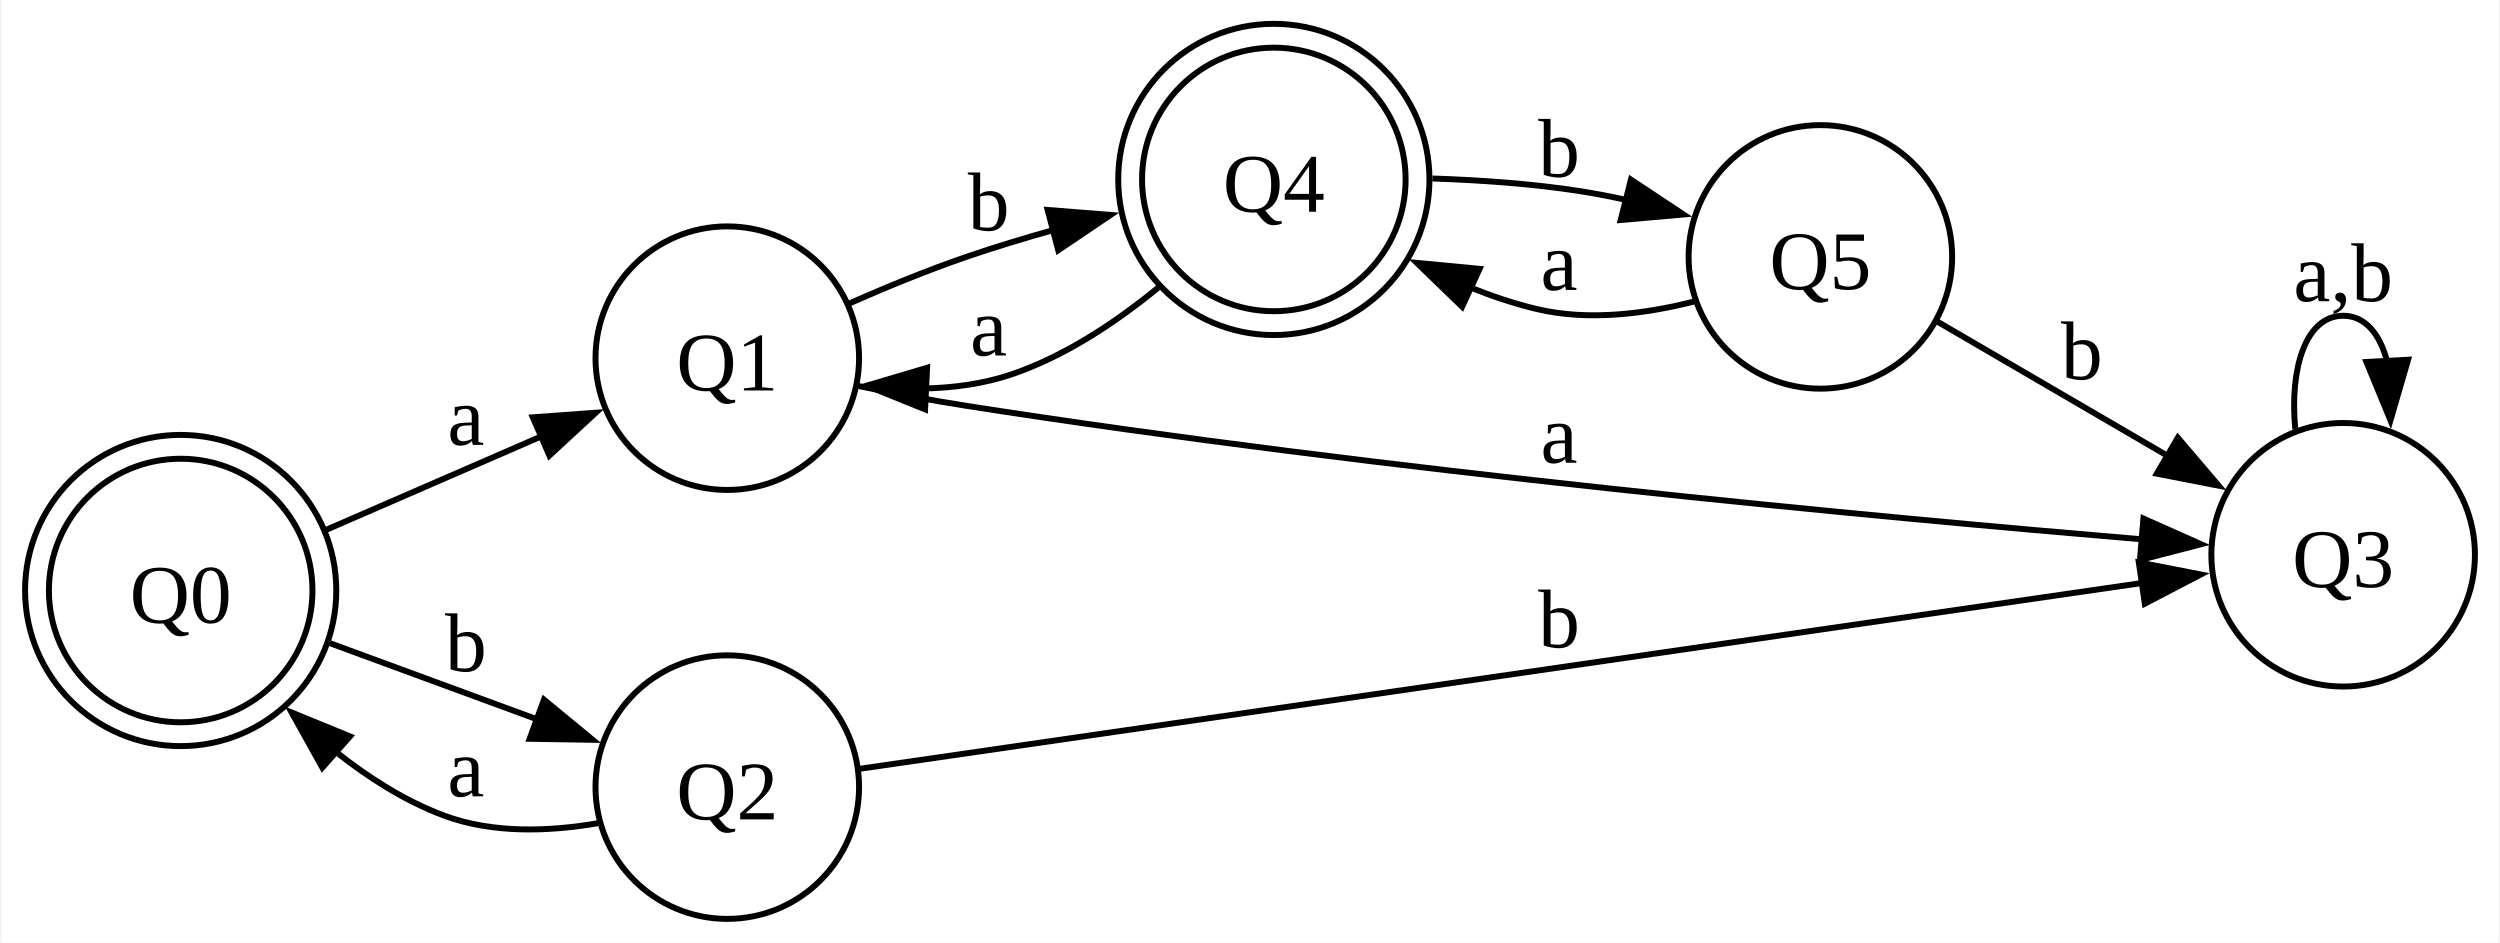
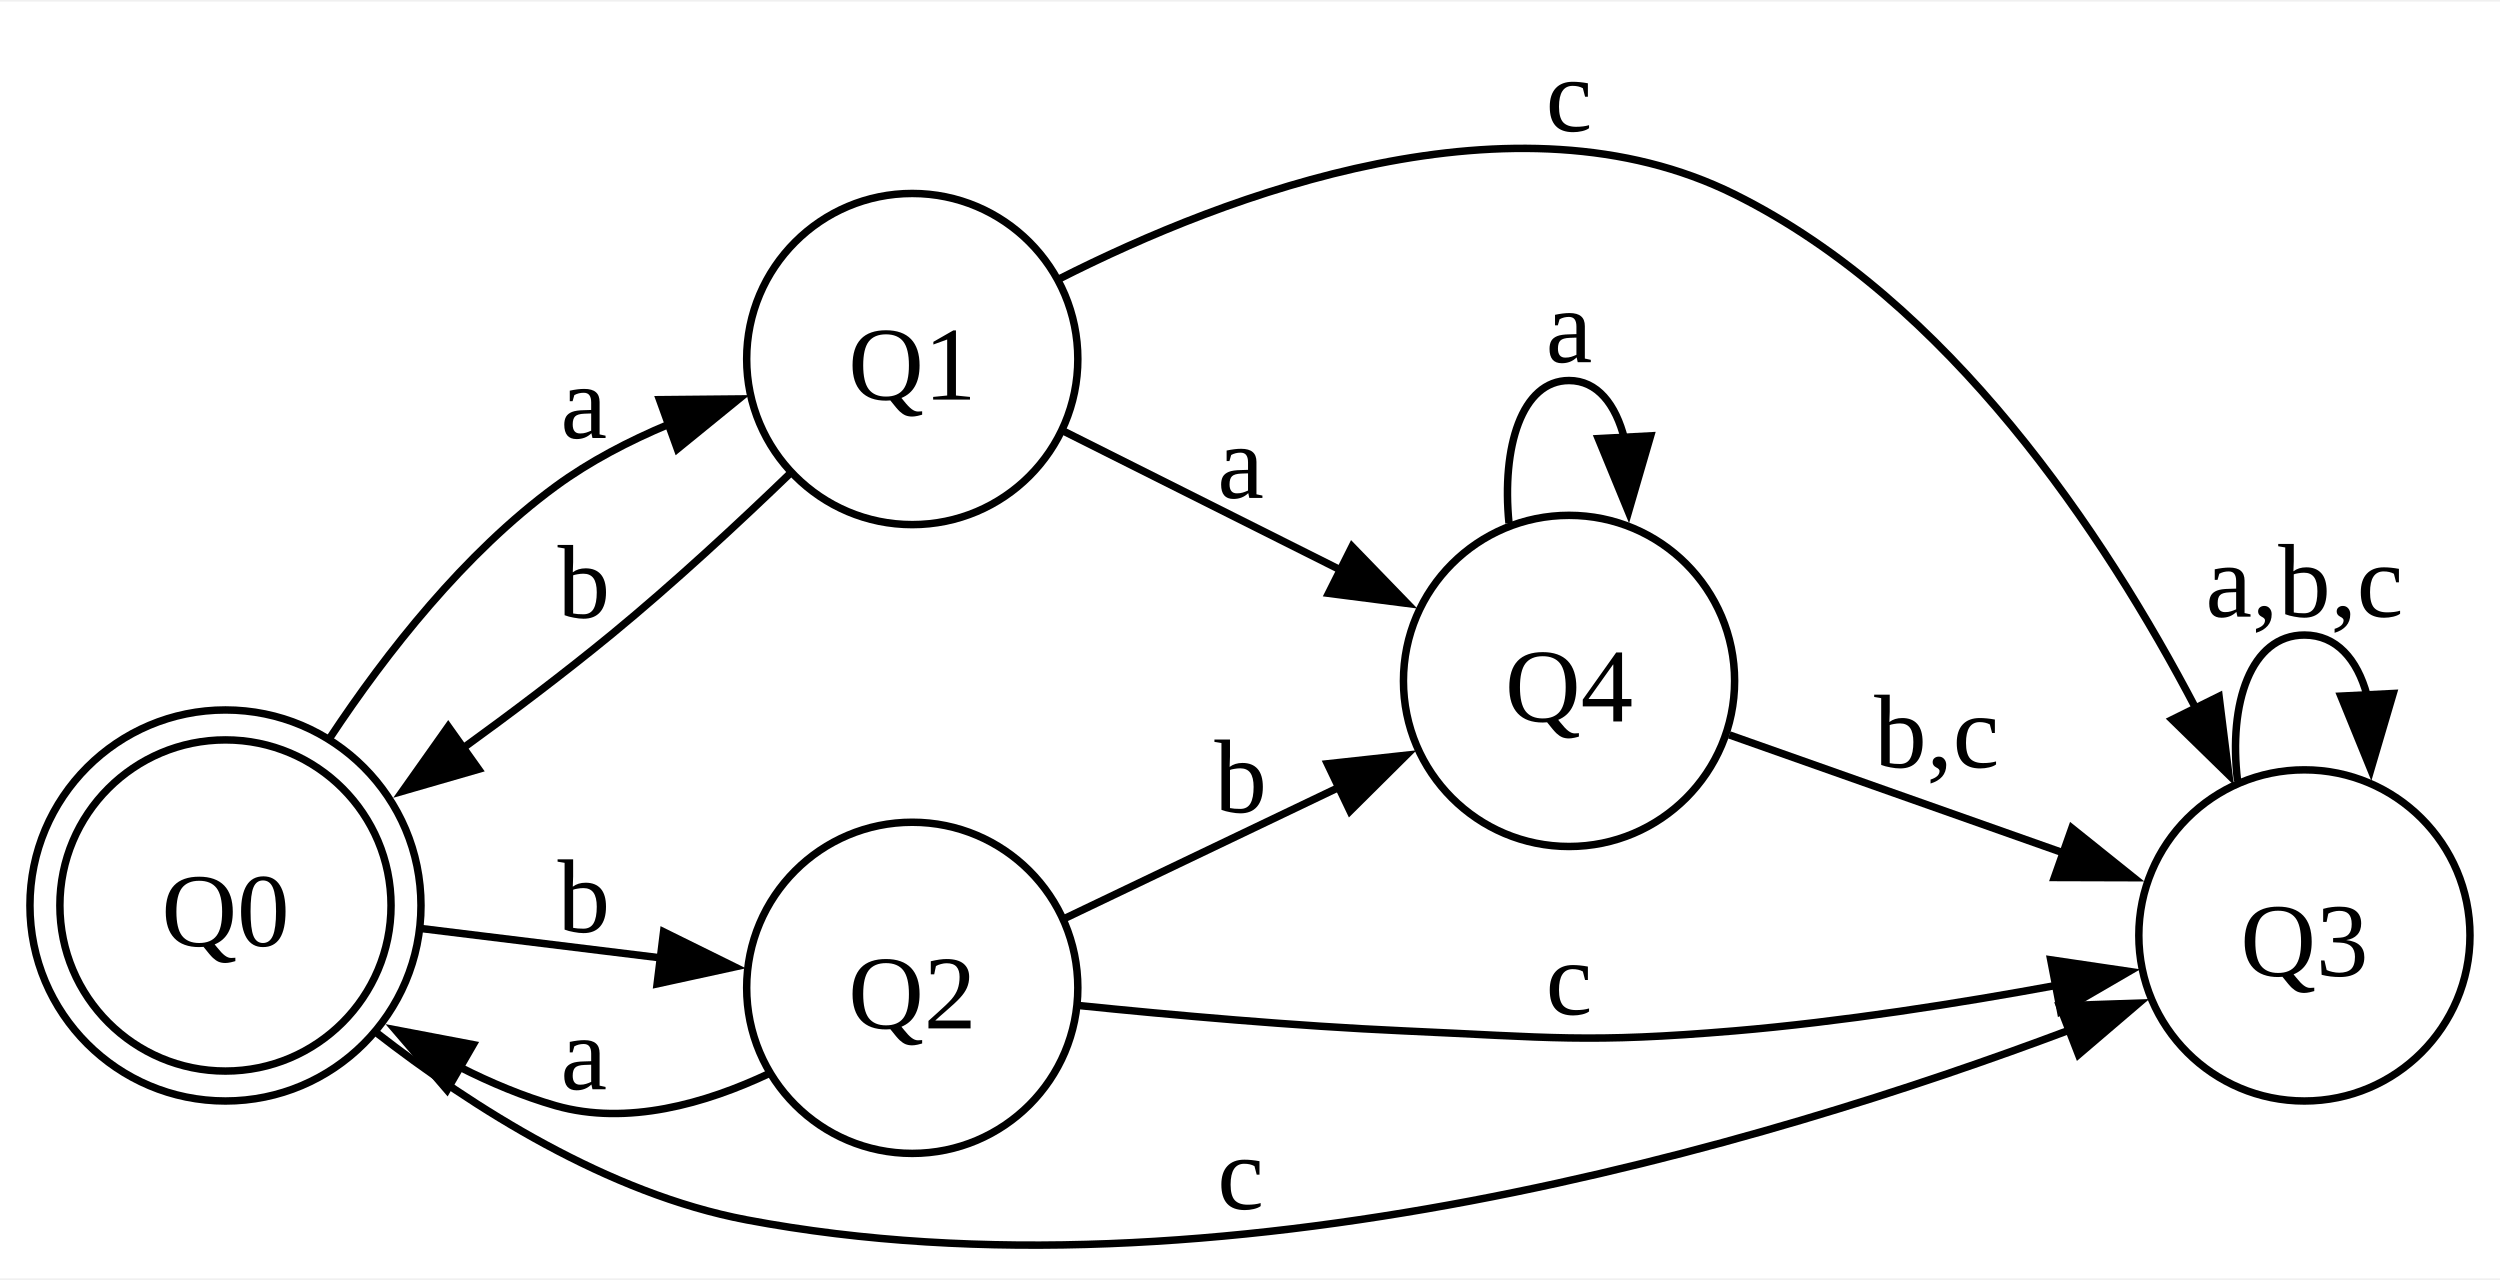
- <svg xmlns="http://www.w3.org/2000/svg" width="419pt" height="158pt" viewBox="0.00 0.00 419.22 158.24">
-   <g id="graph0" class="graph" transform="scale(1 1) rotate(0) translate(4 154.24)">
-     <polygon fill="white" stroke="none" points="-4,4 -4,-154.24 415.22,-154.24 415.22,4 -4,4" />
+ <svg xmlns="http://www.w3.org/2000/svg" width="334pt" height="171pt" viewBox="0.00 0.00 333.98 170.56">
+   <g id="graph0" class="graph" transform="scale(1 1) rotate(0) translate(4 166.56)">
+     <polygon fill="white" stroke="none" points="-4,4 -4,-166.56 329.98,-166.56 329.98,4 -4,4" />
    <g id="node1" class="node">
-       <ellipse fill="none" stroke="black" cx="26.12" cy="-55.12" rx="22.12" ry="22.12" />
-       <ellipse fill="none" stroke="black" cx="26.12" cy="-55.12" rx="26.12" ry="26.12" />
-       <text text-anchor="middle" x="26.12" y="-49.7" font-family="Times New Roman,serif" font-size="14.00">Q0</text>
+       <ellipse fill="none" stroke="black" cx="26.12" cy="-45.81" rx="22.12" ry="22.12" />
+       <ellipse fill="none" stroke="black" cx="26.12" cy="-45.81" rx="26.12" ry="26.12" />
+       <text text-anchor="middle" x="26.12" y="-40.39" font-family="Times New Roman,serif" font-size="14.00">Q0</text>
+     </g>
+     <g id="node2" class="node">
+       <ellipse fill="none" stroke="black" cx="117.87" cy="-118.81" rx="22.12" ry="22.12" />
+       <text text-anchor="middle" x="117.87" y="-113.39" font-family="Times New Roman,serif" font-size="14.00">Q1</text>
+     </g>
+     <g id="edge1" class="edge">
+       <path fill="none" stroke="black" d="M40.09,-68.23C47.64,-79.62 58.07,-92.9 70.24,-101.81 74.78,-105.14 80.04,-107.87 85.36,-110.1" />
+       <polygon fill="black" stroke="black" points="84.11,-113.38 94.71,-113.48 86.49,-106.79 84.11,-113.38" />
+       <text text-anchor="middle" x="73.99" y="-108.26" font-family="Times New Roman,serif" font-size="14.00">a</text>
    </g>
    <g id="node3" class="node">
-       <ellipse fill="none" stroke="black" cx="117.87" cy="-94.12" rx="22.12" ry="22.12" />
-       <text text-anchor="middle" x="117.87" y="-88.7" font-family="Times New Roman,serif" font-size="14.00">Q1</text>
+       <ellipse fill="none" stroke="black" cx="117.87" cy="-34.81" rx="22.12" ry="22.12" />
+       <text text-anchor="middle" x="117.87" y="-29.39" font-family="Times New Roman,serif" font-size="14.00">Q2</text>
    </g>
-     <g id="edge1" class="edge">
-       <path fill="none" stroke="black" d="M50.23,-65.17C61.37,-70 74.86,-75.87 86.78,-81.05" />
-       <polygon fill="black" stroke="black" points="85.22,-84.19 95.79,-84.96 88.01,-77.77 85.22,-84.19" />
-       <text text-anchor="middle" x="73.99" y="-79.57" font-family="Times New Roman,serif" font-size="14.00">a</text>
+     <g id="edge2" class="edge">
+       <path fill="none" stroke="black" d="M52.12,-42.75C62.07,-41.53 73.65,-40.11 84.25,-38.81" />
+       <polygon fill="black" stroke="black" points="84.65,-42.29 94.15,-37.6 83.79,-35.34 84.65,-42.29" />
+       <text text-anchor="middle" x="73.99" y="-42.26" font-family="Times New Roman,serif" font-size="14.00">b</text>
    </g>
    <g id="node4" class="node">
-       <ellipse fill="none" stroke="black" cx="117.87" cy="-22.12" rx="22.12" ry="22.12" />
-       <text text-anchor="middle" x="117.87" y="-16.7" font-family="Times New Roman,serif" font-size="14.00">Q2</text>
+       <ellipse fill="none" stroke="black" cx="303.85" cy="-41.81" rx="22.12" ry="22.12" />
+       <text text-anchor="middle" x="303.85" y="-36.39" font-family="Times New Roman,serif" font-size="14.00">Q3</text>
    </g>
-     <g id="edge2" class="edge">
-       <path fill="none" stroke="black" d="M51.17,-46.28C61.84,-42.36 74.53,-37.69 85.9,-33.51" />
-       <polygon fill="black" stroke="black" points="87.1,-36.8 95.28,-30.06 84.69,-30.23 87.1,-36.8" />
-       <text text-anchor="middle" x="73.99" y="-41.57" font-family="Times New Roman,serif" font-size="14.00">b</text>
+     <g id="edge3" class="edge">
+       <path fill="none" stroke="black" d="M46.2,-28.88C59.15,-18.81 77.22,-7.32 95.74,-3.81 158.49,8.05 232.03,-13.97 272.42,-29.15" />
+       <polygon fill="black" stroke="black" points="271.14,-32.41 281.73,-32.77 273.67,-25.88 271.14,-32.41" />
+       <text text-anchor="middle" x="161.74" y="-5.26" font-family="Times New Roman,serif" font-size="14.00">c</text>
    </g>
-     <g id="node2" class="node">
-       <ellipse fill="none" stroke="black" cx="209.61" cy="-124.12" rx="22.12" ry="22.12" />
-       <ellipse fill="none" stroke="black" cx="209.61" cy="-124.12" rx="26.12" ry="26.12" />
-       <text text-anchor="middle" x="209.61" y="-118.7" font-family="Times New Roman,serif" font-size="14.00">Q4</text>
+     <g id="edge5" class="edge">
+       <path fill="none" stroke="black" d="M101.69,-103.66C94.61,-96.83 85.95,-88.81 77.74,-82.06 71.37,-76.83 64.3,-71.49 57.51,-66.58" />
+       <polygon fill="black" stroke="black" points="59.94,-64.01 49.76,-61.07 55.88,-69.72 59.94,-64.01" />
+       <text text-anchor="middle" x="73.99" y="-84.26" font-family="Times New Roman,serif" font-size="14.00">b</text>
+     </g>
+     <g id="edge6" class="edge">
+       <path fill="none" stroke="black" d="M137.53,-129.53C160,-140.91 198.37,-155.39 227.73,-140.81 256.39,-126.59 277.05,-95.62 289.37,-72.09" />
+       <polygon fill="black" stroke="black" points="292.45,-73.75 293.76,-63.24 286.18,-70.64 292.45,-73.75" />
+       <text text-anchor="middle" x="205.61" y="-149.26" font-family="Times New Roman,serif" font-size="14.00">c</text>
+     </g>
+     <g id="node5" class="node">
+       <ellipse fill="none" stroke="black" cx="205.61" cy="-75.81" rx="22.12" ry="22.12" />
+       <text text-anchor="middle" x="205.61" y="-70.39" font-family="Times New Roman,serif" font-size="14.00">Q4</text>
+     </g>
+     <g id="edge4" class="edge">
+       <path fill="none" stroke="black" d="M137.9,-109.27C148.81,-103.8 162.75,-96.81 175.06,-90.64" />
+       <polygon fill="black" stroke="black" points="176.62,-93.77 183.99,-86.16 173.48,-87.51 176.62,-93.77" />
+       <text text-anchor="middle" x="161.74" y="-100.26" font-family="Times New Roman,serif" font-size="14.00">a</text>
+     </g>
+     <g id="edge7" class="edge">
+       <path fill="none" stroke="black" d="M98.84,-23.4C90.24,-19.33 79.78,-16.35 70.24,-19.06 65.89,-20.31 61.54,-22.13 57.38,-24.24" />
+       <polygon fill="black" stroke="black" points="55.72,-21.16 48.81,-29.2 59.22,-27.22 55.72,-21.16" />
+       <text text-anchor="middle" x="73.99" y="-21.26" font-family="Times New Roman,serif" font-size="14.00">a</text>
+     </g>
+     <g id="edge9" class="edge">
+       <path fill="none" stroke="black" d="M140.08,-32.45C152.68,-31.16 168.97,-29.71 183.49,-29.06 203.13,-28.19 208.14,-27.41 227.73,-29.06 242.01,-30.27 257.65,-32.73 270.94,-35.18" />
+       <polygon fill="black" stroke="black" points="269.96,-38.55 280.44,-37 271.28,-31.68 269.96,-38.55" />
+       <text text-anchor="middle" x="205.61" y="-31.26" font-family="Times New Roman,serif" font-size="14.00">c</text>
    </g>
    <g id="edge8" class="edge">
-       <path fill="none" stroke="black" d="M190.44,-106.15C183.27,-100.25 174.58,-94.43 165.49,-91.37 160.91,-89.83 155.93,-89.15 150.99,-89.03" />
-       <polygon fill="black" stroke="black" points="151.07,-85.52 141.25,-89.5 151.41,-92.51 151.07,-85.52" />
-       <text text-anchor="middle" x="161.74" y="-94.57" font-family="Times New Roman,serif" font-size="14.00">a</text>
-     </g>
-     <g id="node6" class="node">
-       <ellipse fill="none" stroke="black" cx="301.35" cy="-111.12" rx="22.12" ry="22.12" />
-       <text text-anchor="middle" x="301.35" y="-105.7" font-family="Times New Roman,serif" font-size="14.00">Q5</text>
-     </g>
-     <g id="edge9" class="edge">
-       <path fill="none" stroke="black" d="M236.22,-124.28C244.26,-124.01 253.15,-123.4 261.23,-122.12 263.72,-121.73 266.28,-121.23 268.84,-120.66" />
-       <polygon fill="black" stroke="black" points="269.55,-124.09 278.38,-118.24 267.83,-117.31 269.55,-124.09" />
-       <text text-anchor="middle" x="257.48" y="-124.57" font-family="Times New Roman,serif" font-size="14.00">b</text>
-     </g>
-     <g id="edge4" class="edge">
-       <path fill="none" stroke="black" d="M138.13,-103.21C144.38,-105.97 151.4,-108.86 157.99,-111.12 162.75,-112.76 167.83,-114.29 172.86,-115.7" />
-       <polygon fill="black" stroke="black" points="171.64,-119 182.2,-118.16 173.42,-112.23 171.64,-119" />
-       <text text-anchor="middle" x="161.74" y="-115.57" font-family="Times New Roman,serif" font-size="14.00">b</text>
-     </g>
-     <g id="node5" class="node">
-       <ellipse fill="none" stroke="black" cx="389.1" cy="-61.12" rx="22.12" ry="22.12" />
-       <text text-anchor="middle" x="389.1" y="-55.7" font-family="Times New Roman,serif" font-size="14.00">Q3</text>
-     </g>
-     <g id="edge3" class="edge">
-       <path fill="none" stroke="black" d="M139.92,-89.44C145.75,-88.25 152.1,-87.04 157.99,-86.12 228,-75.19 310.74,-67.45 355.45,-63.7" />
-       <polygon fill="black" stroke="black" points="355.57,-67.2 365.25,-62.89 354.99,-60.23 355.57,-67.2" />
-       <text text-anchor="middle" x="257.48" y="-76.57" font-family="Times New Roman,serif" font-size="14.00">a</text>
-     </g>
-     <g id="edge5" class="edge">
-       <path fill="none" stroke="black" d="M96.38,-16.1C88.05,-14.64 78.47,-14.28 70.24,-17.37 63.8,-19.79 57.69,-23.66 52.2,-28.02" />
-       <polygon fill="black" stroke="black" points="49.9,-25.39 44.74,-34.65 54.54,-30.63 49.9,-25.39" />
-       <text text-anchor="middle" x="73.99" y="-20.57" font-family="Times New Roman,serif" font-size="14.00">a</text>
-     </g>
-     <g id="edge6" class="edge">
-       <path fill="none" stroke="black" d="M139.99,-25.18C186.77,-31.96 299.34,-48.27 355.34,-56.38" />
-       <polygon fill="black" stroke="black" points="354.8,-59.84 365.2,-57.81 355.81,-52.91 354.8,-59.84" />
-       <text text-anchor="middle" x="257.48" y="-45.57" font-family="Times New Roman,serif" font-size="14.00">b</text>
-     </g>
-     <g id="edge7" class="edge">
-       <path fill="none" stroke="black" d="M381.07,-82.18C380.08,-92.3 382.76,-101.24 389.1,-101.24 392.86,-101.24 395.34,-98.09 396.52,-93.41" />
-       <polygon fill="black" stroke="black" points="400,-93.86 397.04,-83.69 393.01,-93.48 400,-93.86" />
-       <text text-anchor="middle" x="389.1" y="-103.69" font-family="Times New Roman,serif" font-size="14.00">a,b</text>
+       <path fill="none" stroke="black" d="M138.32,-44.12C149.18,-49.31 162.92,-55.88 175.07,-61.69" />
+       <polygon fill="black" stroke="black" points="173.33,-64.74 183.87,-65.89 176.35,-58.42 173.33,-64.74" />
+       <text text-anchor="middle" x="161.74" y="-58.26" font-family="Times New Roman,serif" font-size="14.00">b</text>
    </g>
    <g id="edge10" class="edge">
-       <path fill="none" stroke="black" d="M280.3,-103.67C272.04,-101.55 262.39,-100.31 253.73,-102.37 249.95,-103.27 246.12,-104.56 242.38,-106.07" />
-       <polygon fill="black" stroke="black" points="241.22,-102.75 233.6,-110.12 244.15,-109.11 241.22,-102.75" />
-       <text text-anchor="middle" x="257.48" y="-105.57" font-family="Times New Roman,serif" font-size="14.00">a</text>
+       <path fill="none" stroke="black" d="M294.92,-62.46C293.68,-72.75 296.66,-81.94 303.85,-81.94 308.13,-81.94 310.91,-78.7 312.21,-73.91" />
+       <polygon fill="black" stroke="black" points="315.71,-74.13 312.72,-63.97 308.72,-73.78 315.71,-74.13" />
+       <text text-anchor="middle" x="303.85" y="-84.39" font-family="Times New Roman,serif" font-size="14.00">a,b,c</text>
+     </g>
+     <g id="edge12" class="edge">
+       <path fill="none" stroke="black" d="M227.02,-68.6C240.04,-64.01 257.15,-57.96 271.83,-52.77" />
+       <polygon fill="black" stroke="black" points="272.78,-56.15 281.05,-49.52 270.45,-49.55 272.78,-56.15" />
+       <text text-anchor="middle" x="254.73" y="-64.26" font-family="Times New Roman,serif" font-size="14.00">b,c</text>
    </g>
    <g id="edge11" class="edge">
-       <path fill="none" stroke="black" d="M320.96,-100.27C332.31,-93.66 347.04,-85.07 359.81,-77.62" />
-       <polygon fill="black" stroke="black" points="361.35,-80.77 368.22,-72.71 357.82,-74.73 361.35,-80.77" />
-       <text text-anchor="middle" x="345.23" y="-90.57" font-family="Times New Roman,serif" font-size="14.00">b</text>
+       <path fill="none" stroke="black" d="M197.59,-96.87C196.59,-107 199.27,-115.94 205.61,-115.94 209.38,-115.94 211.85,-112.78 213.03,-108.1" />
+       <polygon fill="black" stroke="black" points="216.51,-108.55 213.55,-98.38 209.52,-108.18 216.51,-108.55" />
+       <text text-anchor="middle" x="205.61" y="-118.39" font-family="Times New Roman,serif" font-size="14.00">a</text>
    </g>
  </g>
</svg>
